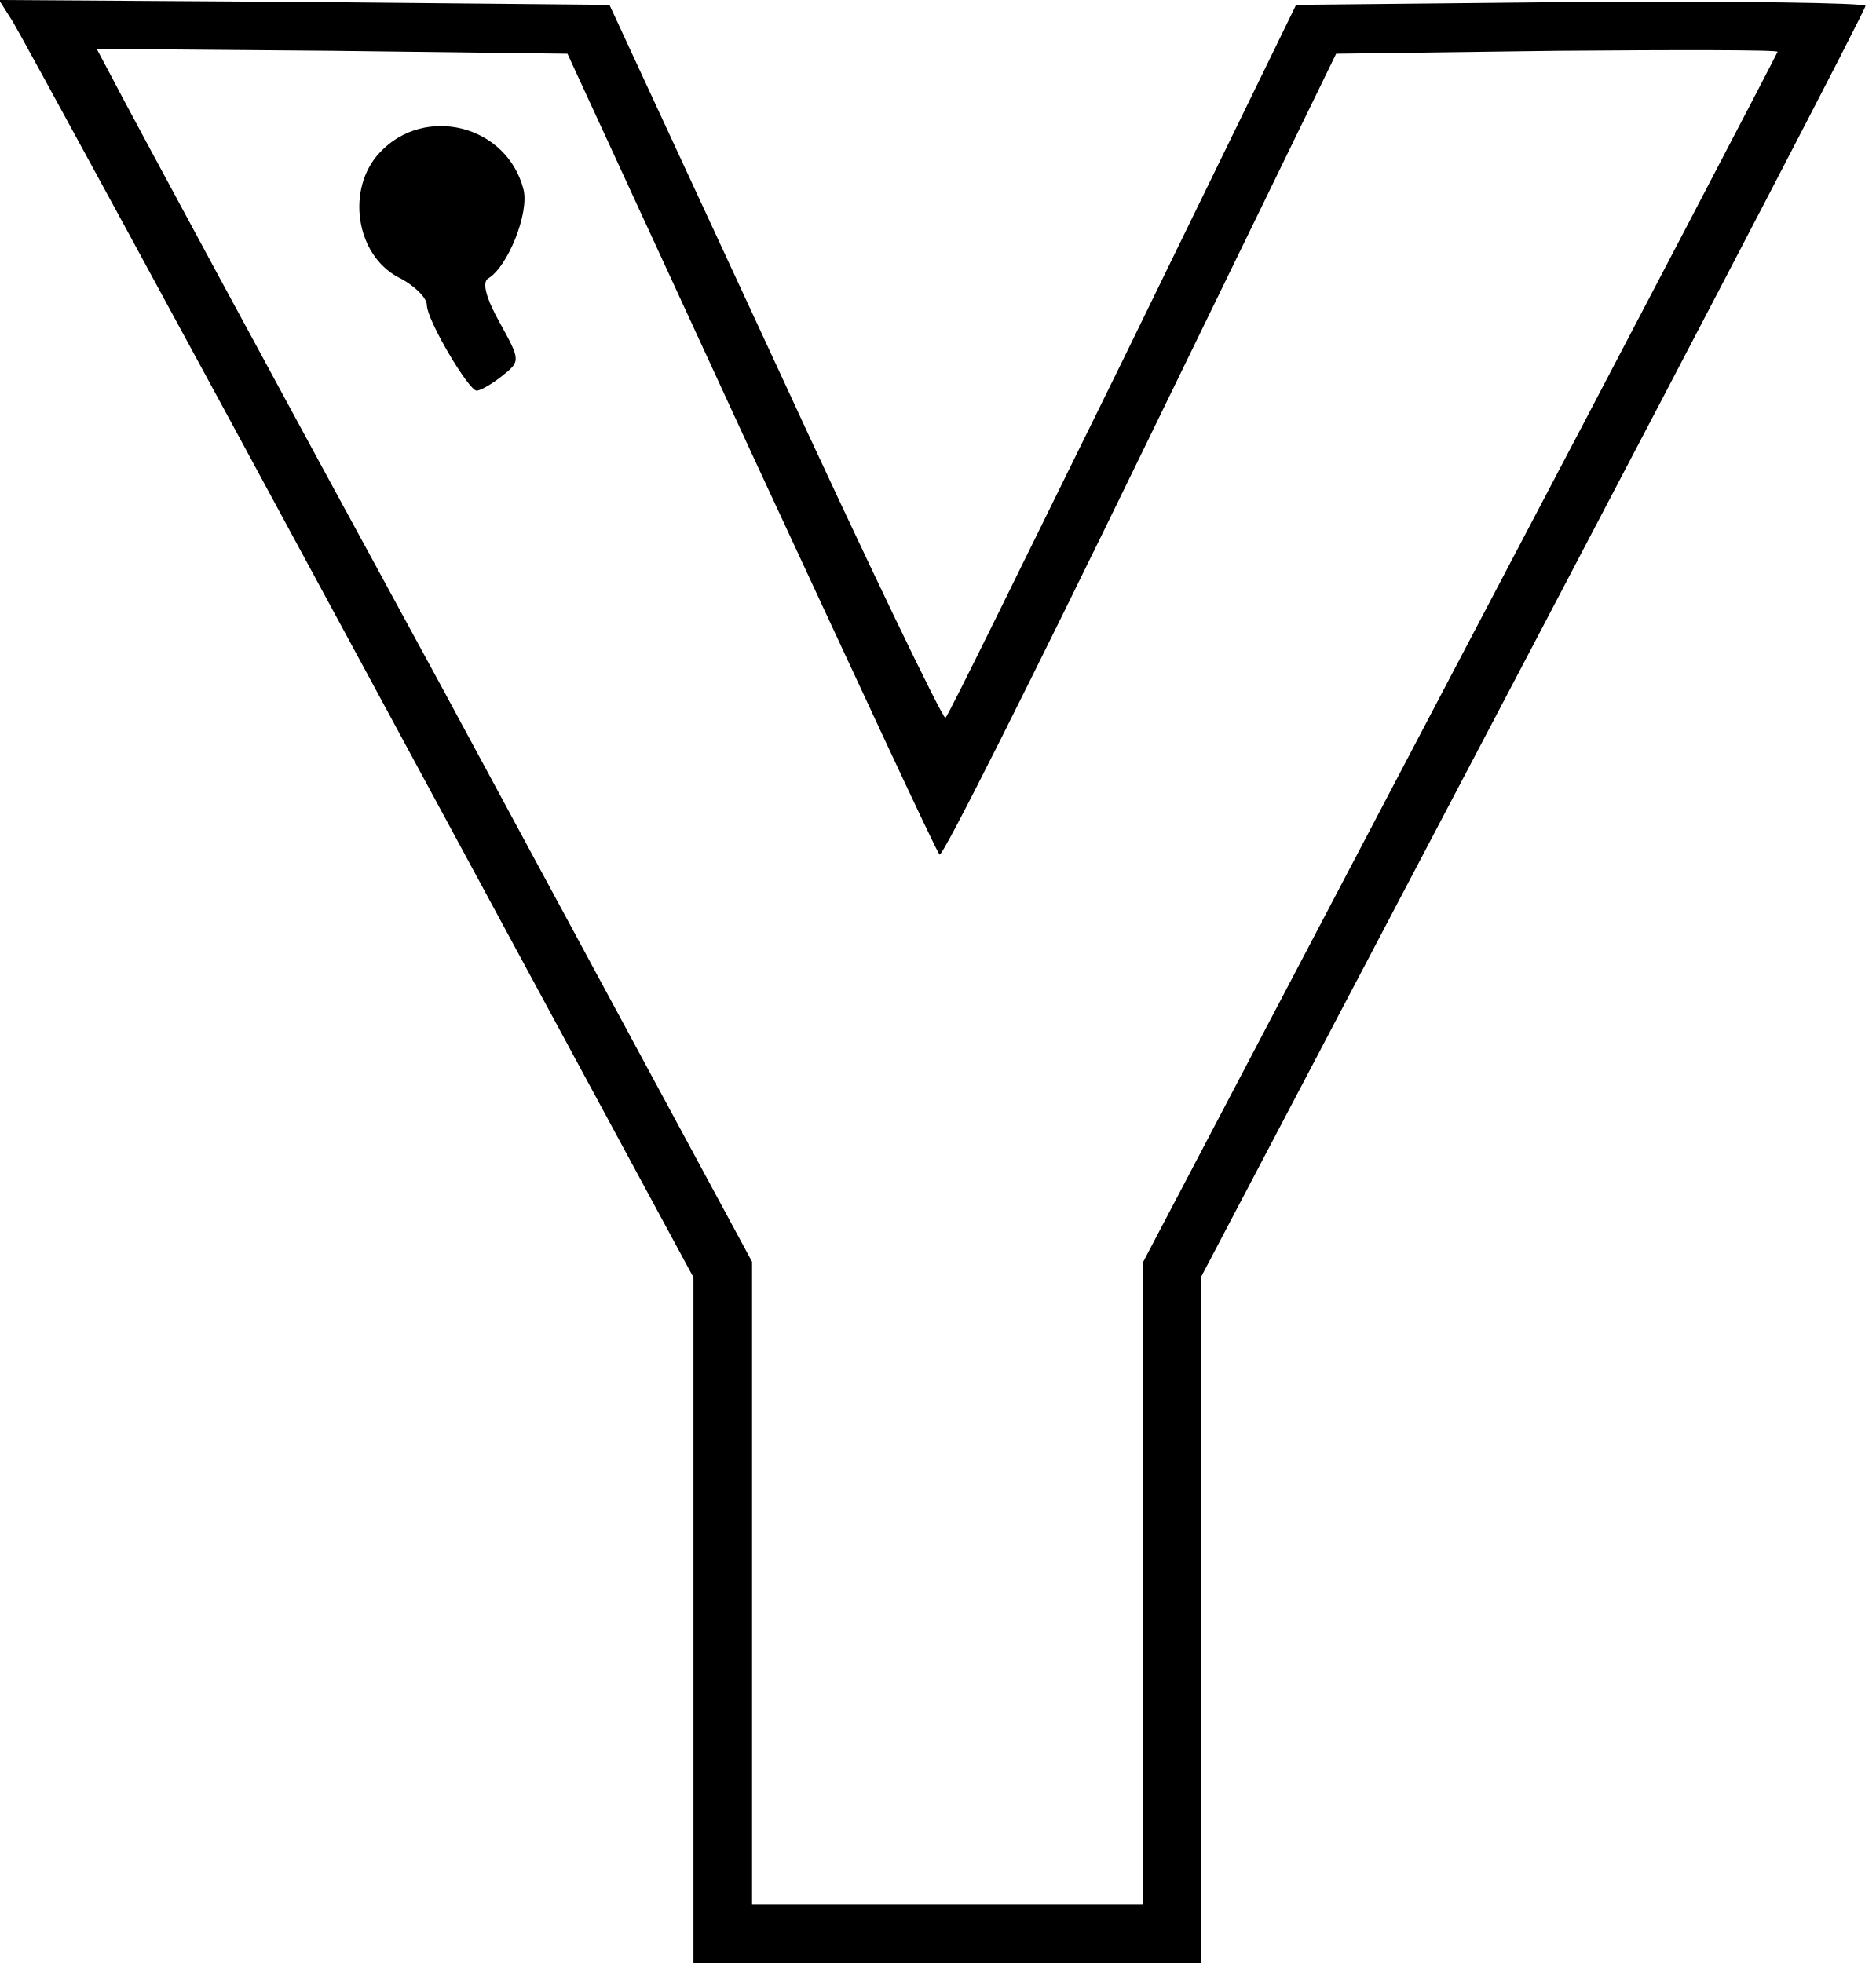
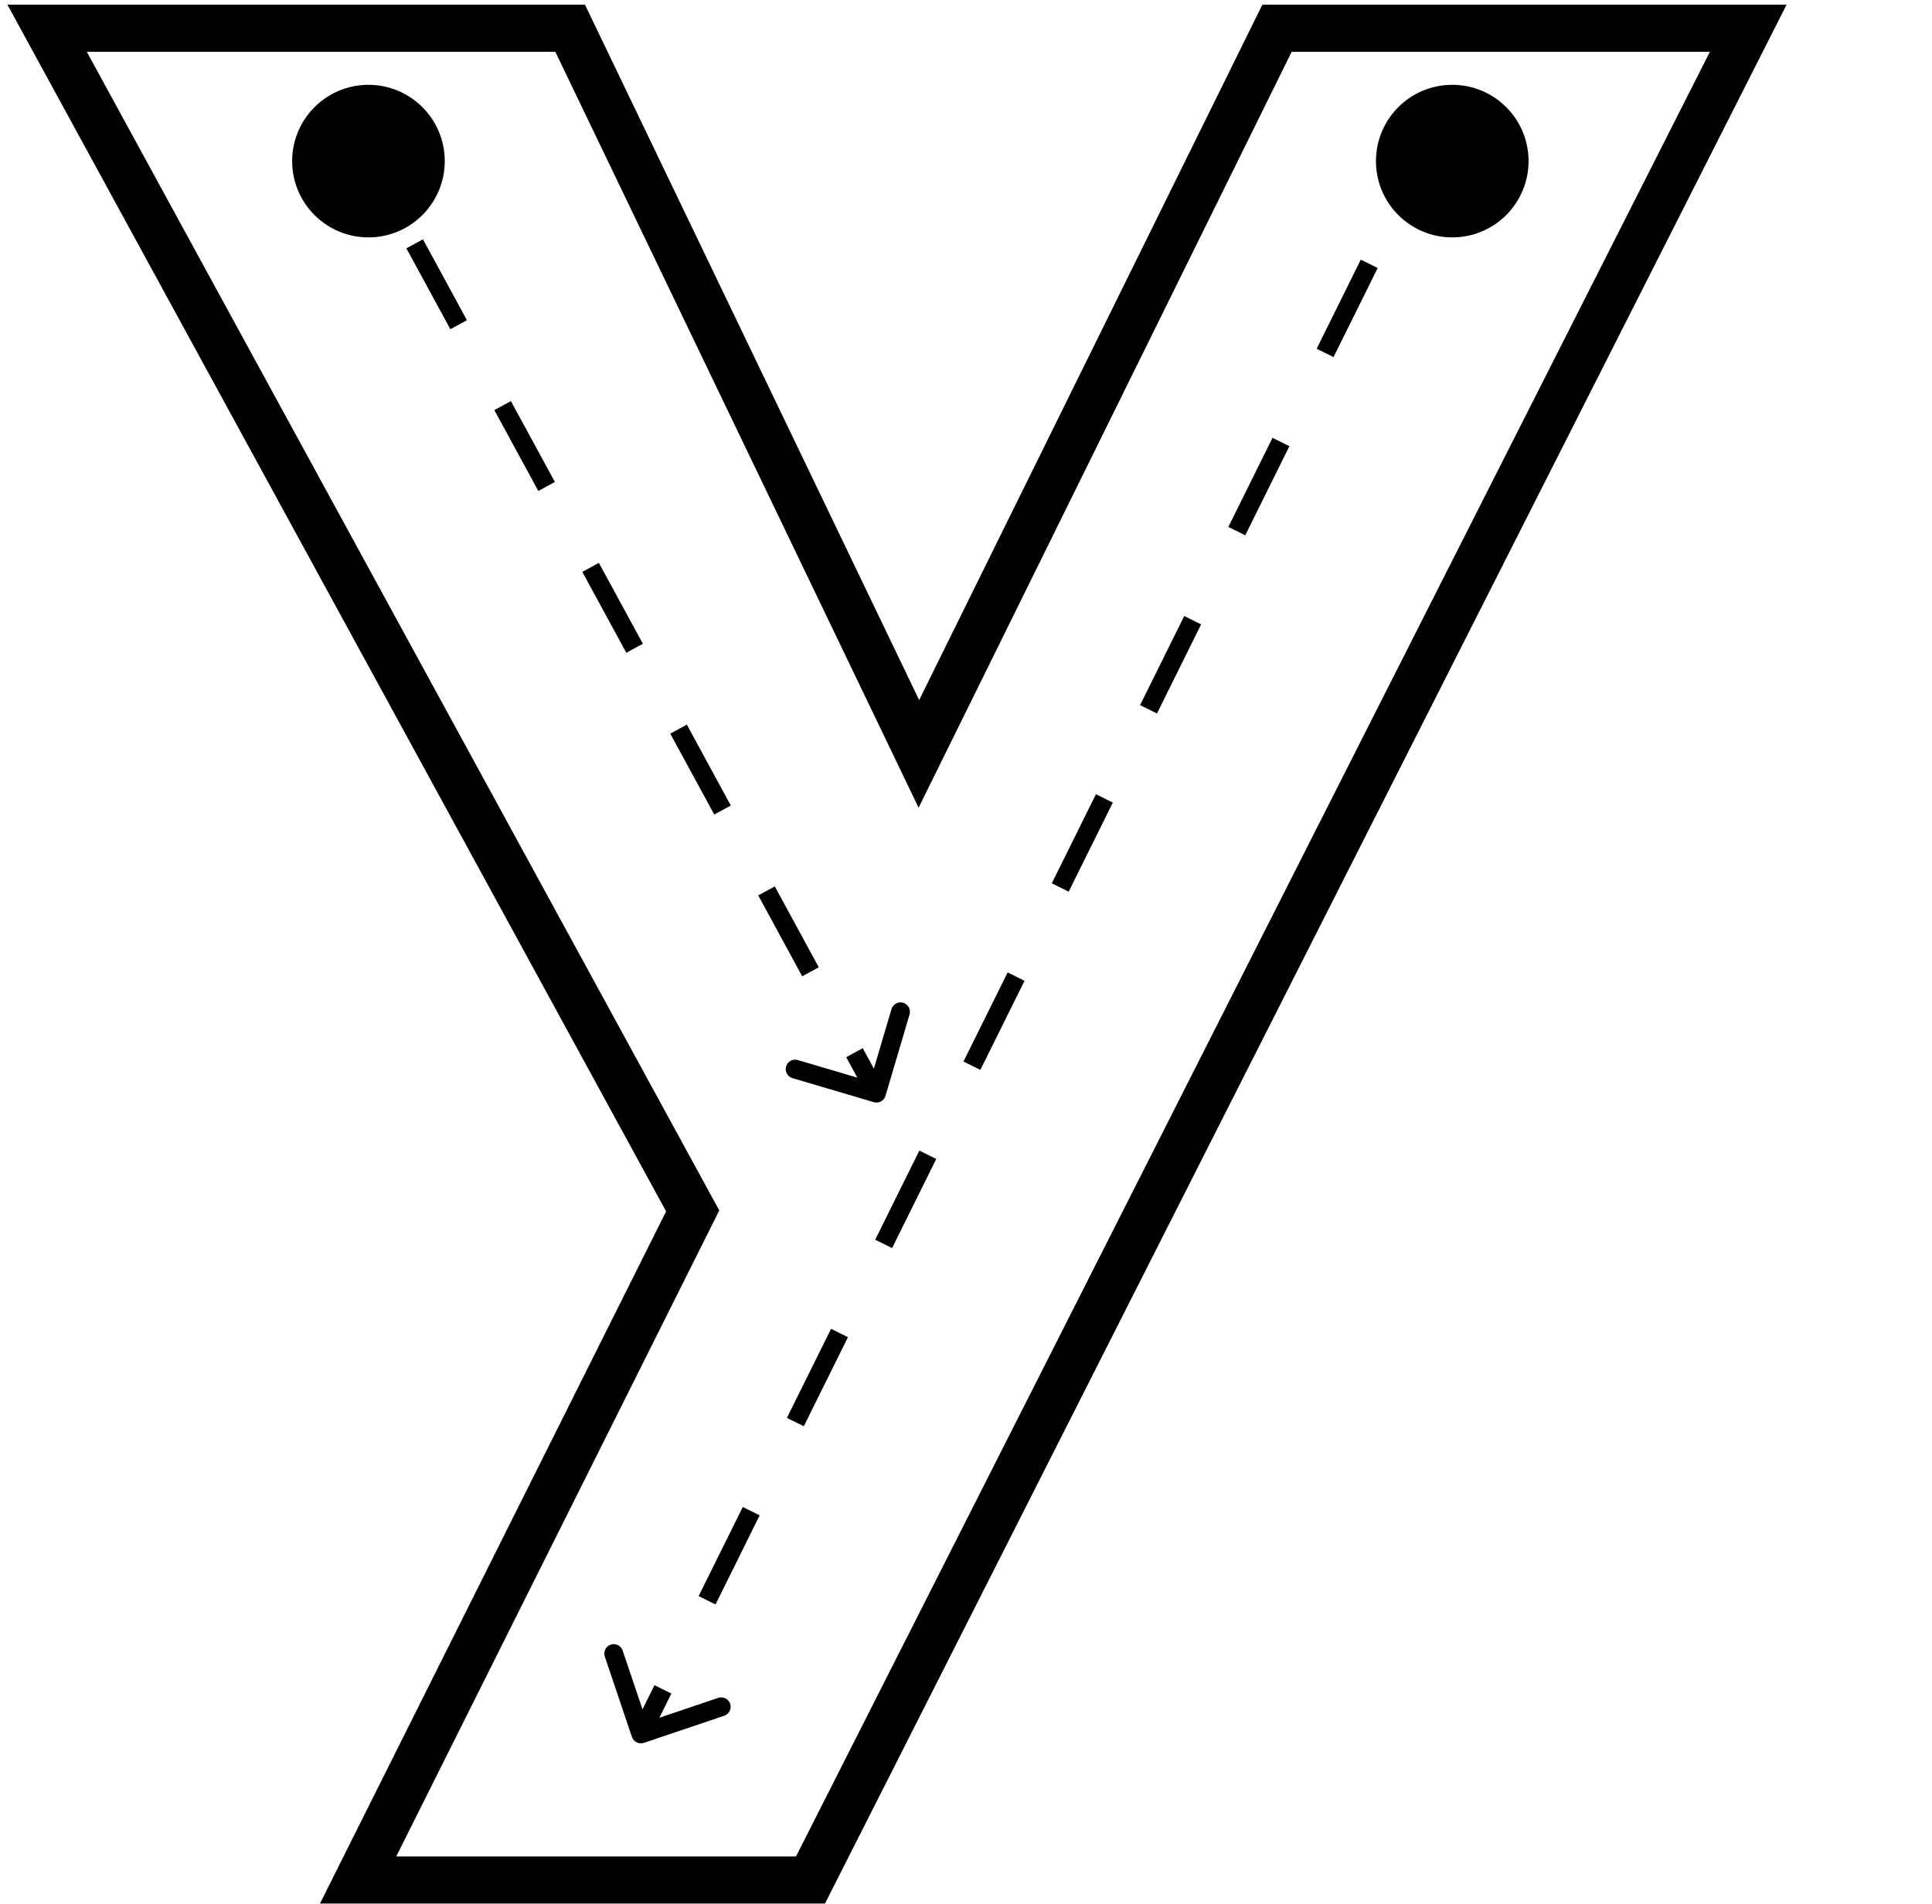
- <svg xmlns="http://www.w3.org/2000/svg" version="1.0" width="192pt" height="201pt" viewBox="0 0 192 201" preserveAspectRatio="xMidYMid meet">
-   <g transform="translate(0,201) scale(0.1,-0.1)" fill="#000000" stroke="none">
-     <path d="M13 1988 c8 -13 168 -307 356 -655 l341 -631 0 -351 0 -351 260 0 260 0 0 351 0 352 340 647 c187 356 340 650 340 654 0 3 -131 5 -292 4 l-291 -3 -177 -363 c-98 -199 -179 -365 -182 -367 -2 -3 -81 161 -174 363 l-170 367 -312 3 -313 2 14 -22z m756 -441 c104 -224 190 -410 193 -412 3 -3 95 181 205 407 l201 413 226 3 c124 1 226 1 226 -1 0 -1 -146 -281 -325 -621 l-325 -619 0 -329 0 -328 -200 0 -200 0 0 329 0 329 -318 589 c-176 323 -327 603 -336 621 l-17 32 241 -2 241 -3 188 -408z" />
-     <path d="M389 1854 c-35 -37 -25 -105 19 -128 16 -8 29 -21 29 -28 0 -16 43 -88 51 -88 4 0 16 7 26 15 19 15 19 16 -2 54 -14 25 -19 42 -12 46 20 12 42 67 36 91 -17 66 -101 87 -147 38z" />
-   </g>
+ <svg xmlns="http://www.w3.org/2000/svg" width="205" height="202" viewBox="0 0 205 202" fill="none">
+   <path d="M5 3H60.5L97.5 80L135.5 3H185.5L86 199.5H38L73.5 128.5L5 3Z" stroke="black" stroke-width="5" />
+   <path d="M92.716 116.959C93.246 117.116 93.802 116.813 93.959 116.283L96.51 107.653C96.667 107.123 96.364 106.567 95.835 106.41C95.305 106.254 94.749 106.556 94.592 107.086L92.325 114.758L84.653 112.49C84.123 112.333 83.567 112.636 83.41 113.165C83.254 113.695 83.556 114.251 84.086 114.408L92.716 116.959ZM36.121 13.478L38.455 17.769L40.212 16.814L37.879 12.522L36.121 13.478ZM43.121 26.353L47.788 34.936L49.545 33.981L44.879 25.397L43.121 26.353ZM52.455 43.519L57.121 52.103L58.879 51.147L54.212 42.564L52.455 43.519ZM61.788 60.686L66.455 69.269L68.212 68.314L63.545 59.731L61.788 60.686ZM71.121 77.853L75.788 86.436L77.545 85.481L72.879 76.897L71.121 77.853ZM80.455 95.019L85.121 103.603L86.879 102.647L82.212 94.064L80.455 95.019ZM89.788 112.186L92.121 116.478L93.879 115.522L91.545 111.231L89.788 112.186Z" fill="black" />
+   <path d="M67.052 184.32C67.229 184.843 67.796 185.124 68.32 184.948L76.847 182.07C77.371 181.894 77.652 181.326 77.475 180.803C77.299 180.28 76.731 179.999 76.208 180.175L68.628 182.733L66.07 175.153C65.894 174.629 65.326 174.348 64.803 174.525C64.28 174.701 63.998 175.269 64.175 175.792L67.052 184.32ZM151.417 13.37L149.075 18.097L150.867 18.985L153.209 14.257L151.417 13.37ZM144.391 27.552L139.707 37.007L141.499 37.894L146.183 28.44L144.391 27.552ZM135.023 46.461L130.339 55.916L132.131 56.804L136.815 47.349L135.023 46.461ZM125.655 65.371L120.971 74.826L122.763 75.714L127.447 66.259L125.655 65.371ZM116.287 84.281L111.603 93.735L113.395 94.623L118.079 85.168L116.287 84.281ZM106.919 103.19L102.234 112.645L104.027 113.533L108.711 104.078L106.919 103.19ZM97.55 122.1L92.866 131.555L94.658 132.442L99.343 122.988L97.55 122.1ZM88.182 141.009L83.498 150.464L85.29 151.352L89.974 141.897L88.182 141.009ZM78.814 159.919L74.13 169.374L75.922 170.262L80.606 160.807L78.814 159.919ZM69.446 178.829L67.104 183.556L68.896 184.444L71.238 179.716L69.446 178.829Z" fill="black" />
+   <circle cx="39.096" cy="17.096" r="8.096" fill="black" />
+   <circle cx="154.096" cy="17.096" r="8.096" fill="black" />
</svg>
